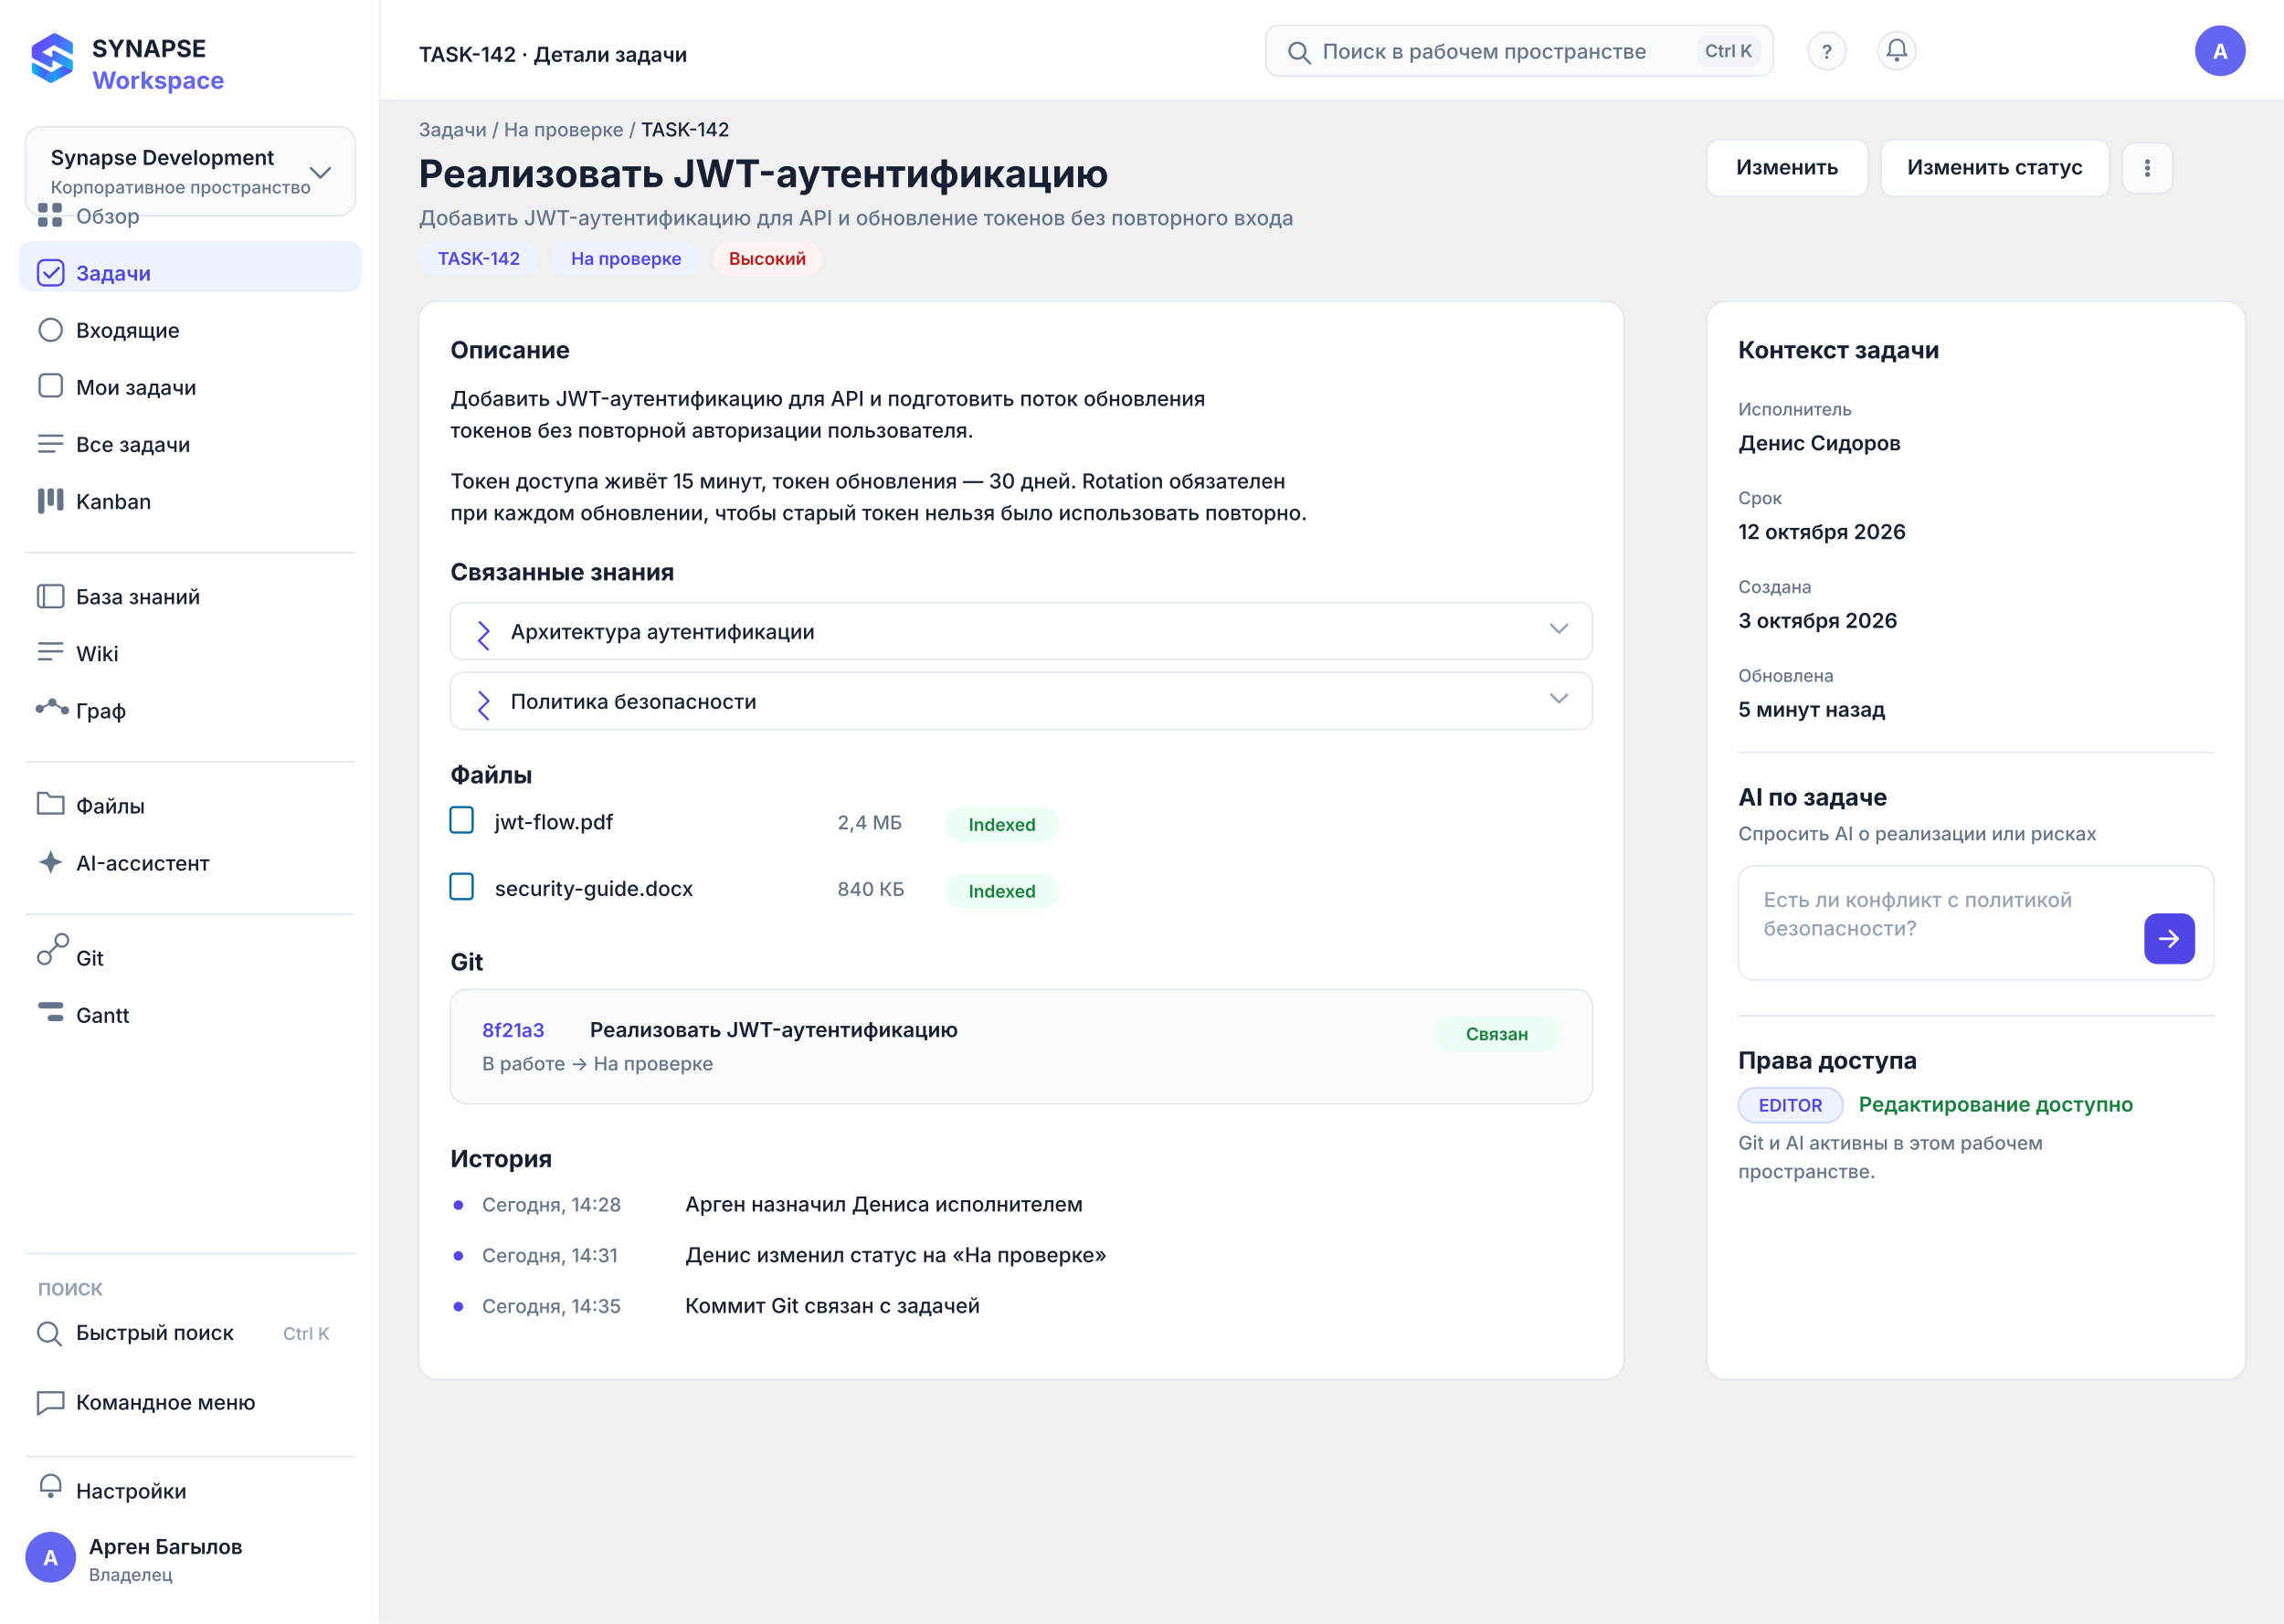
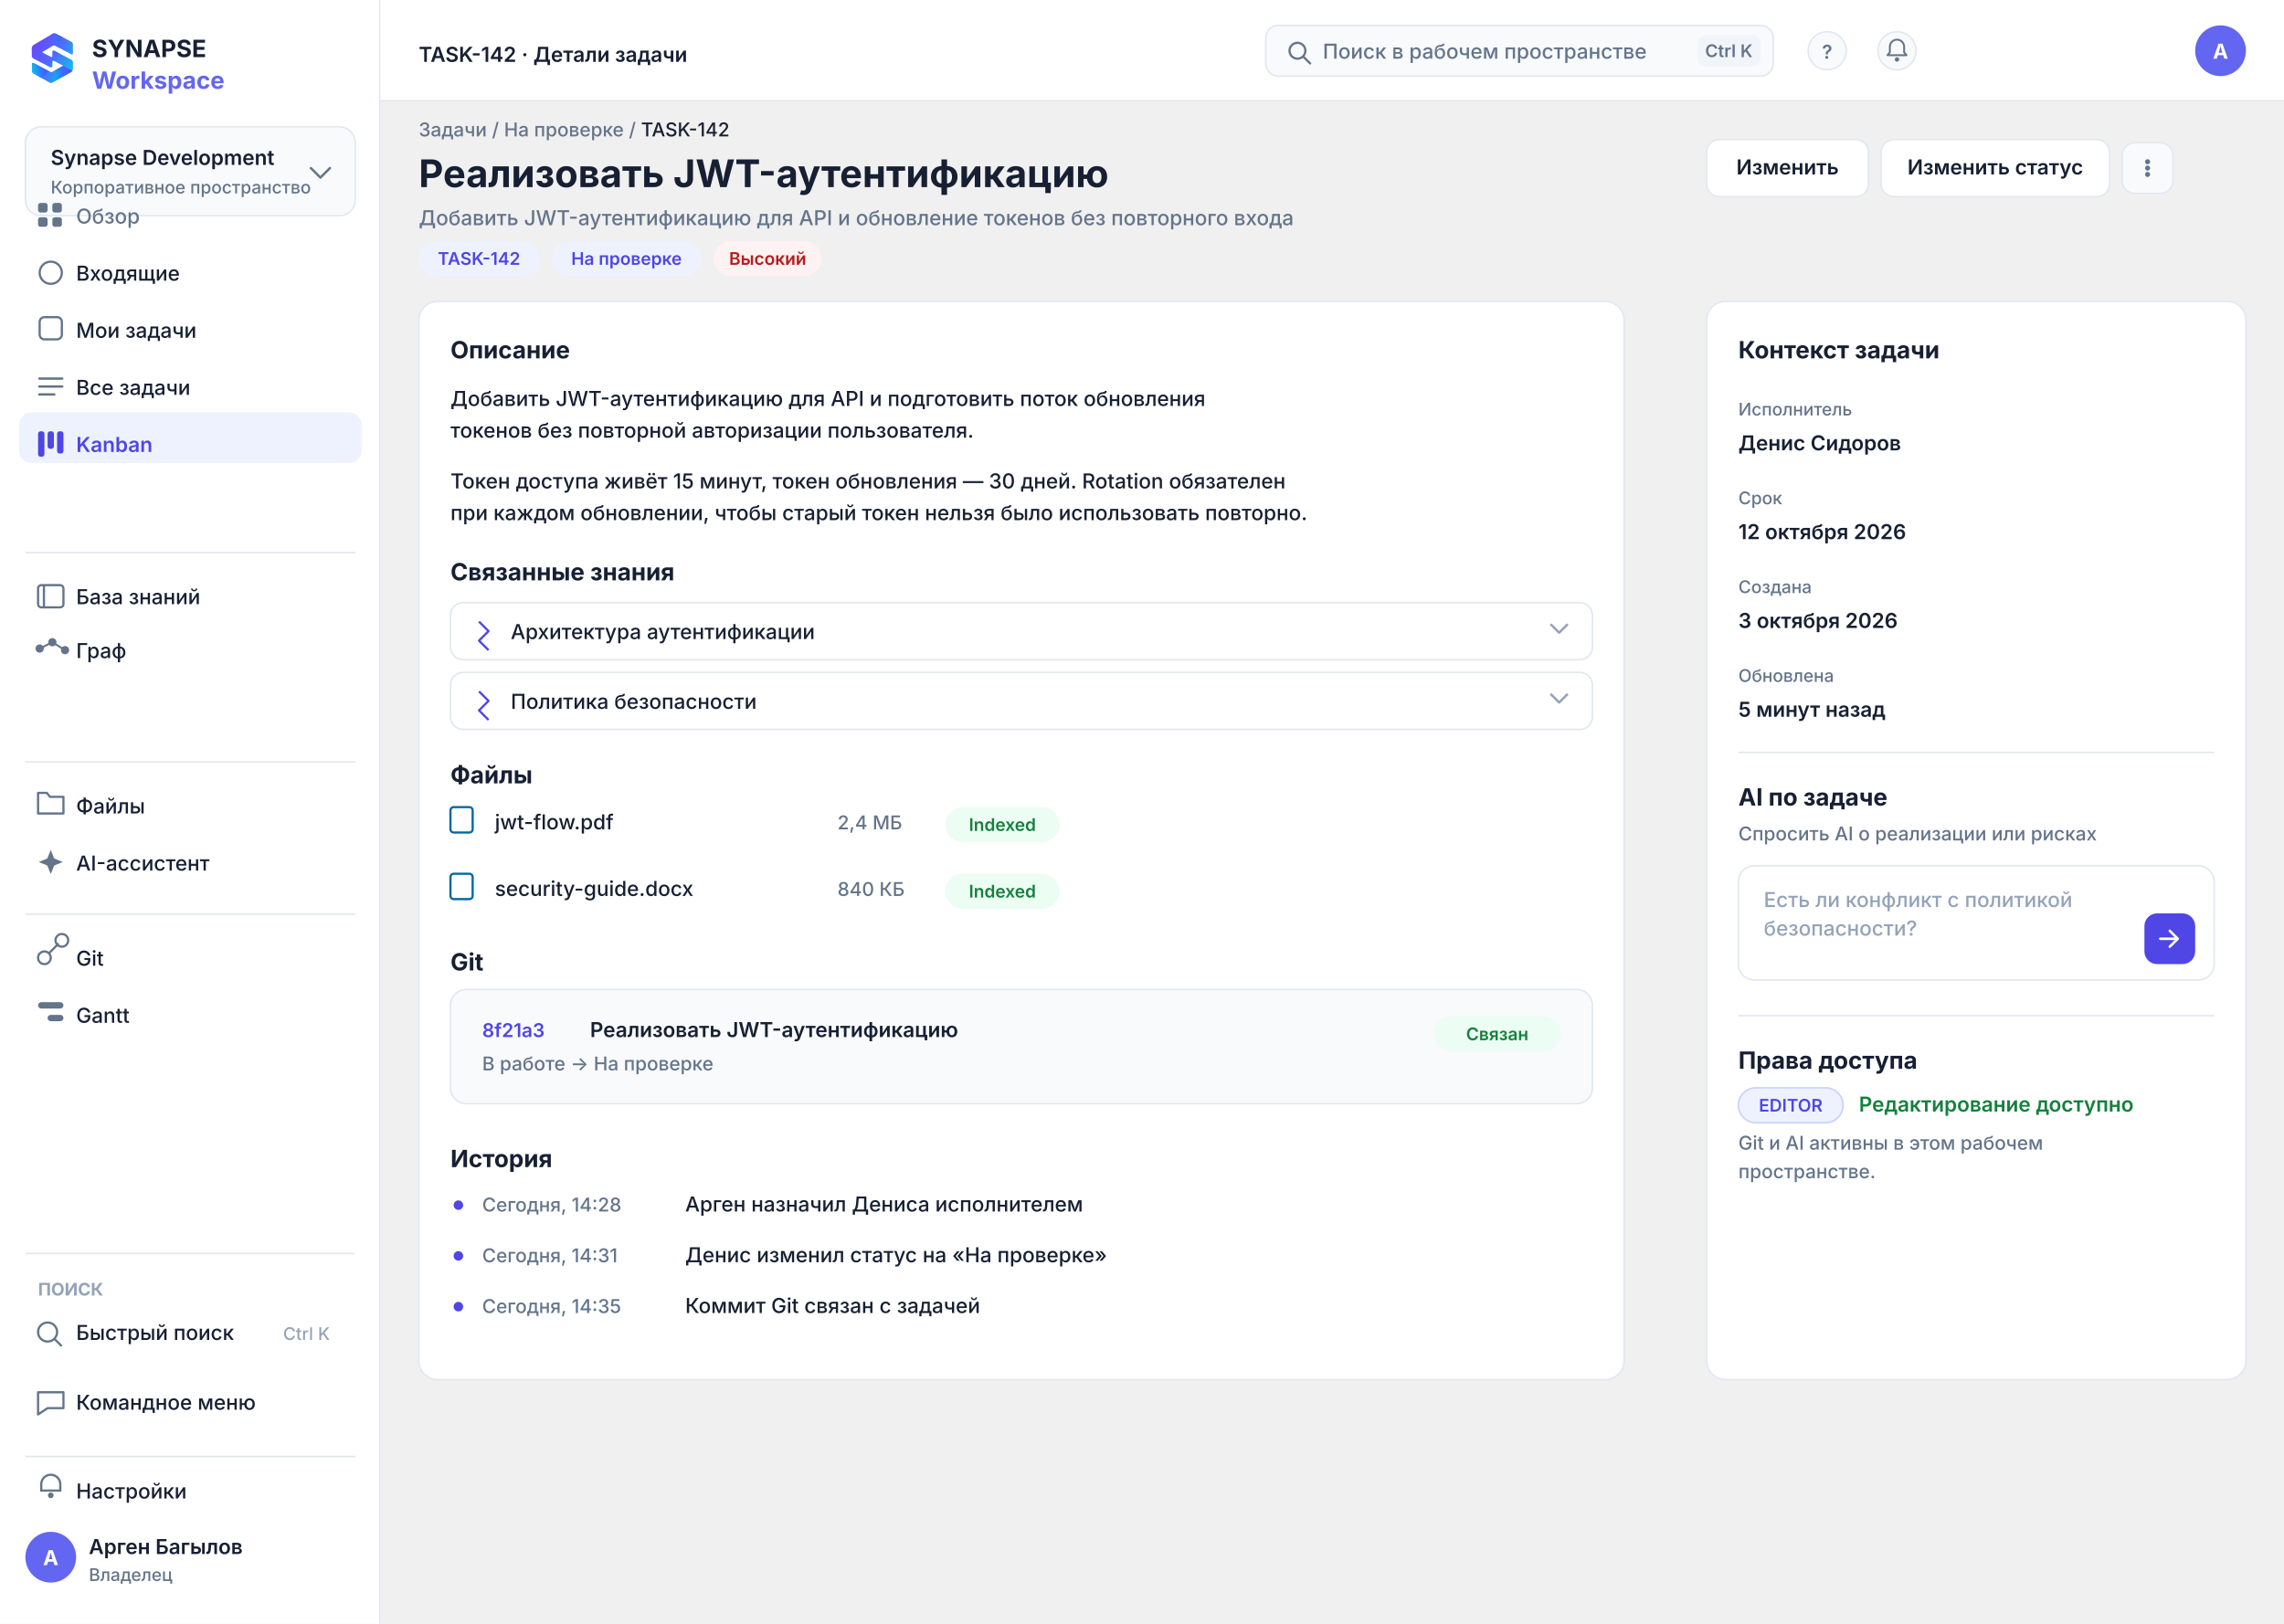
<svg xmlns="http://www.w3.org/2000/svg" width="1440" height="1024" viewBox="0 0 1440 1024" font-family="Inter, Arial, sans-serif">
  <defs>
    <linearGradient id="logoGrad" x1="0.000" y1="0.000" x2="1.106" y2="0.864">
      <stop offset="0" stop-color="#713BFF" />
      <stop offset="0.48" stop-color="#4E69FF" />
      <stop offset="1" stop-color="#00D7E8" />
    </linearGradient>
    <linearGradient id="logoGrad2" x1="-0.157" y1="0.025" x2="0.975" y2="-0.157">
      <stop offset="0" stop-color="#00CFE8" />
      <stop offset="0.52" stop-color="#356EFF" />
      <stop offset="1" stop-color="#7A35FF" />
    </linearGradient>
  </defs>
  <g id="sidebar">
    <rect id="sidebar-bg" x="0" y="0" width="240" height="1024" fill="#FFFFFF" />
    <rect id="sidebar-border" x="239" y="0" width="1" height="1024" fill="#E2E8F0" />
    <g id="brand-mark" transform="translate(20 21) scale(0.1912)">
      <g id="logo-mark" transform="translate(-2.75 -1.75)">
        <g id="logo-body" fill="url(#logoGrad)">
          <path id="logo-body-1" d="M75.75 1.75 L79.75 2.00 L84.25 4.00 L87.00 5.75 L105.50 15.00 L106.25 15.75 L121.00 23.00 L129.25 27.75 L130.50 28.00 L135.75 31.25 L137.50 34.00 L138.50 36.75 L138.75 68.00 L138.00 69.75 L135.75 71.50 L134.25 71.50 L132.50 70.75 L122.50 65.00 L109.75 58.75 L97.75 52.00 L90.50 48.75 L77.75 41.75 L76.50 41.50 L74.50 41.75 L72.00 43.00 L61.50 49.75 L60.00 50.25 L49.50 56.75 L38.25 63.00 L37.50 64.25 L46.75 69.75 L66.50 79.75 L68.25 80.00 L69.75 79.25 L70.75 77.25 L70.75 62.00 L71.75 60.25 L73.25 59.00 L76.50 58.75 L85.25 63.75 L94.25 68.00 L104.25 73.75 L120.75 82.00 L127.00 85.75 L134.00 89.00 L136.75 91.50 L138.00 93.75 L138.75 96.50 L138.75 119.00 L136.75 125.00 L135.00 127.50 L131.50 130.50 L81.50 158.00 L71.00 164.50 L68.25 165.50 L64.50 165.50 L58.50 162.75 L45.75 155.00 L41.00 152.75 L32.00 147.25 L9.00 134.50 L5.75 131.50 L4.00 128.00 L3.75 126.00 L4.00 101.25 L6.00 99.50 L8.00 99.50 L66.00 130.00 L69.25 129.75 L91.25 117.00 L103.50 110.75 L105.00 109.75 L105.75 108.50 L104.25 107.25 L77.00 93.00 L74.75 92.00 L73.75 92.00 L71.00 94.25 L70.75 111.25 L68.50 114.00 L65.00 114.25 L61.25 112.75 L41.50 102.00 L9.50 85.75 L6.25 83.50 L5.00 82.00 L4.00 80.50 L3.00 77.50 L2.75 50.75 L4.00 46.25 L5.00 44.25 L6.00 42.75 L9.00 40.00 L34.50 25.00 L37.25 23.75 L39.50 22.00 L61.00 9.75 L68.00 5.25 L74.00 2.00 L75.75 1.75 Z" />
        </g>
        <g id="logo-fold" fill="url(#logoGrad2)">
          <path id="logo-fold-1" d="M73.50 91.75 L75.75 92.00 L82.50 95.75 L83.75 95.75 L88.50 98.75 L91.25 99.75 L96.00 102.75 L104.50 107.00 L106.00 108.25 L106.00 109.25 L106.75 110.25 L112.00 112.00 L125.00 119.25 L130.50 121.75 L132.50 123.50 L134.25 124.25 L135.25 126.00 L137.25 123.50 L138.75 118.25 L138.75 96.50 L138.75 119.00 L136.75 125.00 L135.00 127.50 L131.50 130.50 L95.75 150.00 L77.25 160.75 L76.75 161.00 L77.00 159.75 L75.50 160.50 L75.25 160.00 L76.25 158.75 L75.75 158.25 L76.25 157.50 L75.75 157.00 L76.25 156.25 L75.75 155.75 L76.25 155.00 L75.75 154.25 L76.75 153.00 L76.25 152.50 L76.75 151.75 L76.25 151.25 L76.75 150.50 L76.25 149.75 L76.75 149.25 L76.25 147.00 L77.25 146.00 L76.75 145.25 L77.25 144.75 L76.75 144.00 L77.25 143.50 L76.75 142.75 L77.25 142.00 L76.75 141.50 L77.75 140.25 L77.25 139.50 L77.75 139.00 L77.25 138.25 L77.75 137.75 L77.25 137.00 L77.75 136.50 L77.25 134.25 L78.25 133.25 L77.75 132.50 L78.25 132.00 L78.00 128.25 L80.25 127.00 L81.00 126.00 L80.25 125.25 L79.25 125.25 L81.00 123.50 L80.00 123.50 L91.25 117.00 L103.50 110.75 L105.00 109.75 L105.75 108.50 L104.25 107.25 L77.00 93.00 L73.75 92.00 L71.00 94.25 L70.75 111.25 L68.50 114.00 L64.00 114.00 L68.00 114.00 L70.00 112.25 L70.75 110.75 L70.75 94.50 L71.50 93.25 L73.50 91.75 Z" />
          <path id="logo-fold-2" d="M6.75 99.25 L11.00 101.00 L66.00 130.00 L69.25 129.75 L66.25 130.50 L57.25 126.00 L57.25 127.00 L59.50 128.75 L59.00 129.00 L55.50 127.75 L53.25 128.75 L53.00 130.75 L52.50 130.75 L52.00 132.25 L52.00 133.75 L48.50 139.75 L38.75 147.00 L38.00 147.75 L38.50 149.25 L37.75 149.75 L35.75 148.75 L35.25 149.25 L9.00 134.50 L5.25 130.75 L4.00 128.00 L3.75 126.00 L3.75 102.00 L5.50 99.75 L6.75 99.25 Z" />
          <path id="logo-fold-3" d="M75.75 1.75 L79.75 2.00 L84.25 4.00 L117.75 21.50 L101.75 14.00 L102.00 15.00 L103.00 15.25 L103.00 15.75 L100.25 16.00 L99.50 17.00 L100.00 18.25 L99.50 19.00 L100.50 21.25 L101.75 21.25 L102.00 20.00 L102.75 21.50 L99.00 23.75 L97.00 26.00 L90.00 30.75 L84.75 35.50 L82.75 36.50 L83.00 34.75 L82.00 33.50 L82.50 33.00 L82.00 32.25 L82.50 31.50 L81.50 30.25 L82.00 29.75 L81.00 28.50 L81.50 27.75 L81.00 27.00 L81.50 26.50 L80.50 25.25 L81.00 24.50 L80.50 23.75 L81.00 23.25 L80.00 22.00 L80.50 21.25 L80.00 20.50 L80.50 20.00 L79.50 19.00 L79.75 16.50 L79.00 15.75 L79.25 13.50 L78.50 12.50 L78.75 11.50 L78.00 10.75 L78.25 8.25 L77.25 7.25 L77.75 6.75 L77.25 6.00 L77.75 5.25 L76.75 4.00 L77.50 2.50 L75.25 2.25 L72.50 3.00 L50.50 15.75 L71.50 3.25 L74.00 2.00 L75.75 1.75 Z" />
          <path id="logo-fold-4" d="M74.00 58.75 L77.25 59.00 L85.25 63.75 L94.25 68.00 L96.75 69.75 L119.50 81.50 L87.25 65.25 L86.25 65.75 L87.50 66.50 L87.50 67.50 L87.00 67.75 L87.00 70.75 L87.50 71.75 L87.00 72.00 L87.00 73.75 L87.00 72.00 L86.50 72.00 L86.50 73.75 L86.00 74.25 L85.25 73.25 L85.75 72.50 L83.50 69.00 L80.75 68.50 L80.75 68.00 L78.75 68.00 L77.00 66.00 L78.75 62.50 L80.00 62.50 L80.75 63.25 L81.50 63.25 L82.00 62.50 L76.00 59.00 L73.75 59.25 L72.50 60.00 L71.00 62.75 L70.75 78.50 L69.25 80.00 L66.25 80.00 L44.00 68.50 L37.50 64.75 L37.25 63.75 L38.00 63.25 L37.50 63.75 L38.00 64.75 L46.75 69.75 L66.50 79.75 L68.25 80.00 L69.75 79.25 L70.75 77.25 L70.75 62.00 L71.75 60.25 L74.00 58.75 Z" />
        </g>
      </g>
    </g>
    <text id="brand-line1" x="58" y="36" font-size="15" font-weight="700" fill="#172033">SYNAPSE</text>
    <text id="brand-line2" x="58" y="56" font-size="15" font-weight="700" fill="#6366F1">Workspace</text>
    <g id="workspace-switcher">
      <rect x="16" y="80" width="208" height="56" rx="10" fill="#F8FAFC" stroke="#E2E8F0" />
      <text x="32" y="104" font-size="13" font-weight="600" fill="#172033">Synapse Development</text>
      <text x="32" y="122" font-size="11" font-weight="500" fill="#64748B">Корпоративное пространство</text>
      <path d="M196 106l6 6 6-6" fill="none" stroke="#64748B" stroke-width="1.5" stroke-linecap="round" stroke-linejoin="round" />
    </g>
    <g id="nav-primary">
      <rect x="24" y="128" width="6" height="6" rx="1.5" fill="#64748B" />
      <rect x="33" y="128" width="6" height="6" rx="1.5" fill="#64748B" />
      <rect x="24" y="137" width="6" height="6" rx="1.5" fill="#64748B" />
      <rect x="33" y="137" width="6" height="6" rx="1.5" fill="#64748B" />
      <text x="48" y="141" font-size="13" font-weight="500" fill="#64748B">Обзор</text>
-       <rect id="nav-tasks" x="12" y="152" width="216" height="32" rx="8" fill="#EEF2FF" />
-       <rect x="24" y="164" width="16" height="16" rx="4" fill="none" stroke="#4F46E5" stroke-width="1.4" />
-       <path d="M28 172l3 3 6-6" fill="none" stroke="#4F46E5" stroke-width="1.6" stroke-linecap="round" stroke-linejoin="round" />
-       <text id="nav-tasks-label" x="48" y="177" font-size="13" font-weight="600" fill="#4F46E5">Задачи</text>
-       <circle cx="32" cy="208" r="7" fill="none" stroke="#64748B" stroke-width="1.4" />
-       <text x="48" y="213" font-size="13" font-weight="500" fill="#172033">Входящие</text>
-       <rect x="25" y="236" width="14" height="14" rx="3" fill="none" stroke="#64748B" stroke-width="1.4" />
-       <text x="48" y="249" font-size="13" font-weight="500" fill="#172033">Мои задачи</text>
-       <rect x="24" y="274" width="16" height="1.5" rx="0.75" fill="#64748B" />
-       <rect x="24" y="279" width="16" height="1.5" rx="0.75" fill="#64748B" />
-       <rect x="24" y="284" width="11" height="1.5" rx="0.75" fill="#64748B" />
-       <text x="48" y="285" font-size="13" font-weight="500" fill="#172033">Все задачи</text>
-       <rect x="24" y="308" width="4" height="16" rx="1.5" fill="#64748B" />
-       <rect x="30" y="308" width="4" height="11" rx="1.5" fill="#64748B" />
-       <rect x="36" y="308" width="4" height="14" rx="1.5" fill="#64748B" />
-       <text x="48" y="321" font-size="13" font-weight="500" fill="#172033">Kanban</text>
+       <circle cx="32" cy="172" r="7" fill="none" stroke="#64748B" stroke-width="1.4" />
+       <text x="48" y="177" font-size="13" font-weight="500" fill="#172033">Входящие</text>
+       <rect x="25" y="200" width="14" height="14" rx="3" fill="none" stroke="#64748B" stroke-width="1.4" />
+       <text x="48" y="213" font-size="13" font-weight="500" fill="#172033">Мои задачи</text>
+       <rect x="24" y="238" width="16" height="1.5" rx="0.75" fill="#64748B" />
+       <rect x="24" y="243" width="16" height="1.5" rx="0.75" fill="#64748B" />
+       <rect x="24" y="248" width="11" height="1.5" rx="0.75" fill="#64748B" />
+       <text x="48" y="249" font-size="13" font-weight="500" fill="#172033">Все задачи</text>
+       <rect id="nav-kanban" x="12" y="260" width="216" height="32" rx="8" fill="#EEF2FF" />
+       <rect x="24" y="272" width="4" height="16" rx="1.5" fill="#4F46E5" />
+       <rect x="30" y="272" width="4" height="11" rx="1.5" fill="#4F46E5" />
+       <rect x="36" y="272" width="4" height="14" rx="1.5" fill="#4F46E5" />
+       <text id="nav-kanban-label" x="48" y="285" font-size="13" font-weight="600" fill="#4F46E5">Kanban</text>
    </g>
    <rect id="divider-1" x="16" y="348" width="208" height="1" fill="#E2E8F0" />
    <g id="nav-knowledge">
      <rect x="24" y="369" width="16" height="14" rx="2" fill="none" stroke="#64748B" stroke-width="1.4" />
      <rect x="27" y="369" width="1.4" height="14" fill="#64748B" />
      <text x="48" y="381" font-size="13" font-weight="500" fill="#172033">База знаний</text>
-       <rect x="24" y="405" width="16" height="1.5" rx="0.75" fill="#64748B" />
-       <rect x="24" y="410" width="16" height="1.5" rx="0.75" fill="#64748B" />
-       <rect x="24" y="415" width="9" height="1.5" rx="0.75" fill="#64748B" />
-       <text x="48" y="417" font-size="13" font-weight="500" fill="#172033">Wiki</text>
-       <path d="M25 447l8-4 8 5" fill="none" stroke="#64748B" stroke-width="1.2" />
-       <circle cx="25" cy="447" r="2.6" fill="#64748B" />
-       <circle cx="33" cy="443" r="2.6" fill="#64748B" />
-       <circle cx="41" cy="448" r="2.6" fill="#64748B" />
-       <text x="48" y="453" font-size="13" font-weight="500" fill="#172033">Граф</text>
+       <path d="M25 409l8-4 8 5" fill="none" stroke="#64748B" stroke-width="1.2" />
+       <circle cx="25" cy="409" r="2.6" fill="#64748B" />
+       <circle cx="33" cy="405" r="2.6" fill="#64748B" />
+       <circle cx="41" cy="410" r="2.6" fill="#64748B" />
+       <text x="48" y="415" font-size="13" font-weight="500" fill="#172033">Граф</text>
    </g>
    <rect id="divider-2" x="16" y="480" width="208" height="1" fill="#E2E8F0" />
    <g id="nav-workspace">
      <path d="M24 500h5.5l2 2.5h8.5v10.5H24z" fill="none" stroke="#64748B" stroke-width="1.4" stroke-linejoin="round" />
      <text x="48" y="513" font-size="13" font-weight="500" fill="#172033">Файлы</text>
      <path d="M32 536l2.2 5.4 5.4 2.2-5.4 2.2-2.2 5.4-2.2-5.4-5.4-2.2 5.4-2.2z" fill="#64748B" />
      <text x="48" y="549" font-size="13" font-weight="500" fill="#172033">AI-ассистент</text>
    </g>
    <rect id="divider-3" x="16" y="576" width="208" height="1" fill="#E2E8F0" />
    <g id="nav-modules">
      <circle cx="28" cy="604" r="4" fill="none" stroke="#64748B" stroke-width="1.4" />
      <path d="M31 601l6-6" fill="none" stroke="#64748B" stroke-width="1.4" />
      <circle cx="39" cy="593" r="4" fill="none" stroke="#64748B" stroke-width="1.4" />
      <text x="48" y="609" font-size="13" font-weight="500" fill="#172033">Git</text>
      <rect x="24" y="632" width="16" height="4" rx="2" fill="#64748B" />
      <rect x="30" y="640" width="10" height="4" rx="2" fill="#64748B" />
      <text x="48" y="645" font-size="13" font-weight="500" fill="#172033">Gantt</text>
    </g>
    <rect id="divider-4" x="16" y="790" width="208" height="1" fill="#E2E8F0" />
    <text id="nav-search-label" x="24" y="817" font-size="11" font-weight="700" fill="#94A3B8">ПОИСК</text>
    <circle cx="30" cy="840" r="6" fill="none" stroke="#64748B" stroke-width="1.4" />
    <path d="M34.5 844.5l4 4" fill="none" stroke="#64748B" stroke-width="1.4" stroke-linecap="round" />
    <text x="48" y="845" font-size="13" font-weight="500" fill="#172033">Быстрый поиск</text>
    <text x="208" y="845" font-size="11" font-weight="500" fill="#94A3B8" text-anchor="end">Ctrl K</text>
    <path d="M24 878h16v10H30l-6 4z" fill="none" stroke="#64748B" stroke-width="1.4" stroke-linejoin="round" />
    <text x="48" y="889" font-size="13" font-weight="500" fill="#172033">Командное меню</text>
    <rect id="divider-5" x="16" y="918" width="208" height="1" fill="#E2E8F0" />
    <path d="M32 930a6 6 0 0 1 6 6v4h-12v-4a6 6 0 0 1 6-6z" fill="none" stroke="#64748B" stroke-width="1.4" />
    <circle cx="32" cy="943" r="1.8" fill="#64748B" />
    <text x="48" y="945" font-size="13" font-weight="500" fill="#172033">Настройки</text>
    <g id="sidebar-user">
      <circle cx="32" cy="982" r="16" fill="#6366F1" />
      <text x="32" y="987" font-size="13" font-weight="700" fill="#FFFFFF" text-anchor="middle">А</text>
      <text x="56" y="980" font-size="13" font-weight="600" fill="#172033">Арген Багылов</text>
      <text x="56" y="997" font-size="11" font-weight="500" fill="#64748B">Владелец</text>
    </g>
  </g>
  <g id="topbar">
    <rect id="topbar-bg" x="240" y="0" width="1200" height="64" fill="#FFFFFF" />
    <rect id="topbar-border" x="240" y="63" width="1200" height="1" fill="#E2E8F0" />
    <text id="topbar-title" x="264" y="39" font-size="13" font-weight="600" fill="#172033">TASK-142 · Детали задачи</text>
    <g id="topbar-search">
      <rect x="798" y="16" width="320" height="32" rx="8" fill="#F8FAFC" stroke="#E2E8F0" />
      <circle cx="818" cy="32" r="5" fill="none" stroke="#64748B" stroke-width="1.4" />
      <path d="M822 36l4 4" fill="none" stroke="#64748B" stroke-width="1.4" stroke-linecap="round" />
      <text x="834" y="37" font-size="13" font-weight="500" fill="#64748B">Поиск в рабочем пространстве</text>
      <rect x="1070" y="22" width="40" height="20" rx="6" fill="#F1F5F9" />
      <text x="1090" y="36" font-size="11" font-weight="600" fill="#64748B" text-anchor="middle">Ctrl K</text>
    </g>
    <g id="topbar-help">
      <circle cx="1152" cy="32" r="12" fill="#F8FAFC" stroke="#E2E8F0" />
      <text x="1152" y="37" font-size="12" font-weight="600" fill="#64748B" text-anchor="middle">?</text>
    </g>
    <g id="topbar-notifications">
      <circle cx="1196" cy="32" r="12" fill="#F8FAFC" stroke="#E2E8F0" />
      <path d="M1196 25a4.5 4.5 0 0 0-4.5 4.5v3.5l-1.5 1.8h12l-1.5-1.8v-3.5a4.5 4.5 0 0 0-4.5-4.5z" fill="none" stroke="#64748B" stroke-width="1.2" stroke-linejoin="round" />
      <circle cx="1196" cy="37.5" r="1.4" fill="#64748B" />
    </g>
    <g id="topbar-user">
      <circle cx="1400" cy="32" r="16" fill="#6366F1" />
      <text x="1400" y="37" font-size="13" font-weight="700" fill="#FFFFFF" text-anchor="middle">А</text>
    </g>
  </g>
  <g id="content">
    <text id="breadcrumbs" x="264" y="86" font-size="12" font-weight="500" fill="#64748B">Задачи / <tspan fill="#64748B">На проверке</tspan> / <tspan fill="#172033">TASK-142</tspan>
    </text>
    <text id="page-title" x="264" y="118" font-size="24" font-weight="700" fill="#172033">Реализовать JWT-аутентификацию</text>
    <text id="page-subtitle" x="264" y="142" font-size="13" font-weight="500" fill="#64748B">Добавить JWT-аутентификацию для API и обновление токенов без повторного входа</text>
    <g id="badges-row">
      <rect id="badge-id" x="264" y="152" width="76" height="22" rx="11" fill="#EEF2FF" />
      <text x="302" y="167" font-size="11" font-weight="600" fill="#4F46E5" text-anchor="middle">TASK-142</text>
      <rect id="badge-status" x="348" y="152" width="94" height="22" rx="11" fill="#EEF2FF" />
      <text x="395" y="167" font-size="11" font-weight="600" fill="#4F46E5" text-anchor="middle">На проверке</text>
      <rect id="badge-priority" x="450" y="152" width="68" height="22" rx="11" fill="#FEF2F2" />
      <text x="484" y="167" font-size="11" font-weight="600" fill="#B91C1C" text-anchor="middle">Высокий</text>
    </g>
    <g id="btn-edit">
      <rect x="1076" y="88" width="102" height="36" rx="8" fill="#FFFFFF" stroke="#E2E8F0" />
      <text x="1127" y="110" font-size="13" font-weight="600" fill="#172033" text-anchor="middle">Изменить</text>
    </g>
    <g id="btn-status">
      <rect x="1186" y="88" width="144" height="36" rx="8" fill="#FFFFFF" stroke="#E2E8F0" />
      <text x="1258" y="110" font-size="13" font-weight="600" fill="#172033" text-anchor="middle">Изменить статус</text>
    </g>
    <g id="btn-more">
      <rect x="1338" y="90" width="32" height="32" rx="8" fill="#F8FAFC" stroke="#E2E8F0" />
      <circle cx="1354" cy="102" r="1.6" fill="#64748B" />
      <circle cx="1354" cy="106" r="1.6" fill="#64748B" />
      <circle cx="1354" cy="110" r="1.6" fill="#64748B" />
    </g>
    <g id="card-main">
      <rect x="264" y="190" width="760" height="680" rx="12" fill="#FFFFFF" stroke="#E2E8F0" />
      <g id="section-description">
        <text id="description-title" x="284" y="226" font-size="15" font-weight="700" fill="#172033">Описание</text>
        <text id="description-p1" x="284" y="256" font-size="13" font-weight="500" fill="#172033">Добавить JWT-аутентификацию для API и подготовить поток обновления</text>
        <text id="description-p2" x="284" y="276" font-size="13" font-weight="500" fill="#172033">токенов без повторной авторизации пользователя.</text>
        <text id="description-p3" x="284" y="308" font-size="13" font-weight="500" fill="#172033">Токен доступа живёт 15 минут, токен обновления — 30 дней. Rotation обязателен</text>
        <text id="description-p4" x="284" y="328" font-size="13" font-weight="500" fill="#172033">при каждом обновлении, чтобы старый токен нельзя было использовать повторно.</text>
      </g>
      <g id="section-knowledge">
        <text id="knowledge-title" x="284" y="366" font-size="15" font-weight="700" fill="#172033">Связанные знания</text>
        <rect id="knowledge-1" x="284" y="380" width="720" height="36" rx="8" fill="#FFFFFF" stroke="#E2E8F0" />
        <path d="M302 392l6 6-6 6 6 6" fill="none" stroke="#4F46E5" stroke-width="1.4" stroke-linejoin="round" />
        <text x="322" y="403" font-size="13" font-weight="500" fill="#172033">Архитектура аутентификации</text>
        <path d="M978 394l5 5 5-5" fill="none" stroke="#94A3B8" stroke-width="1.5" stroke-linecap="round" stroke-linejoin="round" />
        <rect id="knowledge-2" x="284" y="424" width="720" height="36" rx="8" fill="#FFFFFF" stroke="#E2E8F0" />
        <path d="M302 436l6 6-6 6 6 6" fill="none" stroke="#4F46E5" stroke-width="1.4" stroke-linejoin="round" />
        <text x="322" y="447" font-size="13" font-weight="500" fill="#172033">Политика безопасности</text>
        <path d="M978 438l5 5 5-5" fill="none" stroke="#94A3B8" stroke-width="1.5" stroke-linecap="round" stroke-linejoin="round" />
      </g>
      <g id="section-files">
        <text id="files-title" x="284" y="494" font-size="15" font-weight="700" fill="#172033">Файлы</text>
        <rect id="file-1-icon" x="284" y="509" width="14" height="16" rx="2" fill="none" stroke="#0369A1" stroke-width="1.4" />
        <text id="file-1-name" x="312" y="523" font-size="13" font-weight="500" fill="#172033">jwt-flow.pdf</text>
        <text id="file-1-size" x="528" y="523" font-size="12" font-weight="500" fill="#64748B">2,4 МБ</text>
        <rect id="file-1-badge" x="596" y="509" width="72" height="22" rx="11" fill="#ECFDF3" />
        <text x="632" y="524" font-size="11" font-weight="600" fill="#15803D" text-anchor="middle">Indexed</text>
        <rect id="file-2-icon" x="284" y="551" width="14" height="16" rx="2" fill="none" stroke="#0369A1" stroke-width="1.4" />
        <text id="file-2-name" x="312" y="565" font-size="13" font-weight="500" fill="#172033">security-guide.docx</text>
        <text id="file-2-size" x="528" y="565" font-size="12" font-weight="500" fill="#64748B">840 КБ</text>
        <rect id="file-2-badge" x="596" y="551" width="72" height="22" rx="11" fill="#ECFDF3" />
        <text x="632" y="566" font-size="11" font-weight="600" fill="#15803D" text-anchor="middle">Indexed</text>
      </g>
      <g id="section-git">
        <text id="git-title" x="284" y="612" font-size="15" font-weight="700" fill="#172033">Git</text>
        <rect id="git-commit-card" x="284" y="624" width="720" height="72" rx="10" fill="#F8FAFC" stroke="#E2E8F0" />
        <text id="git-hash" x="304" y="654" font-size="12" font-weight="600" fill="#4F46E5">8f21a3</text>
        <text id="git-message" x="372" y="654" font-size="13" font-weight="600" fill="#172033">Реализовать JWT-аутентификацию</text>
        <text id="git-transition" x="304" y="675" font-size="12" font-weight="500" fill="#64748B">В работе → На проверке</text>
        <rect id="git-badge-linked" x="904" y="641" width="80" height="22" rx="11" fill="#ECFDF3" />
        <text x="944" y="656" font-size="11" font-weight="600" fill="#15803D" text-anchor="middle">Связан</text>
      </g>
      <g id="section-history">
        <text id="history-title" x="284" y="736" font-size="15" font-weight="700" fill="#172033">История</text>
        <circle id="history-dot-1" cx="289" cy="760" r="3" fill="#4F46E5" />
        <text id="history-time-1" x="304" y="764" font-size="12" font-weight="500" fill="#64748B">Сегодня, 14:28</text>
        <text id="history-text-1" x="432" y="764" font-size="13" font-weight="500" fill="#172033">Арген назначил Дениса исполнителем</text>
        <circle id="history-dot-2" cx="289" cy="792" r="3" fill="#4F46E5" />
        <text id="history-time-2" x="304" y="796" font-size="12" font-weight="500" fill="#64748B">Сегодня, 14:31</text>
        <text id="history-text-2" x="432" y="796" font-size="13" font-weight="500" fill="#172033">Денис изменил статус на «На проверке»</text>
        <circle id="history-dot-3" cx="289" cy="824" r="3" fill="#4F46E5" />
        <text id="history-time-3" x="304" y="828" font-size="12" font-weight="500" fill="#64748B">Сегодня, 14:35</text>
        <text id="history-text-3" x="432" y="828" font-size="13" font-weight="500" fill="#172033">Коммит Git связан с задачей</text>
      </g>
    </g>
    <g id="card-context">
      <rect x="1076" y="190" width="340" height="680" rx="12" fill="#FFFFFF" stroke="#E2E8F0" />
      <text id="context-title" x="1096" y="226" font-size="15" font-weight="700" fill="#172033">Контекст задачи</text>
      <text id="context-assignee-label" x="1096" y="262" font-size="11" font-weight="500" fill="#64748B">Исполнитель</text>
      <text id="context-assignee-value" x="1096" y="284" font-size="13" font-weight="600" fill="#172033">Денис Сидоров</text>
      <text id="context-due-label" x="1096" y="318" font-size="11" font-weight="500" fill="#64748B">Срок</text>
      <text id="context-due-value" x="1096" y="340" font-size="13" font-weight="600" fill="#172033">12 октября 2026</text>
      <text id="context-created-label" x="1096" y="374" font-size="11" font-weight="500" fill="#64748B">Создана</text>
      <text id="context-created-value" x="1096" y="396" font-size="13" font-weight="600" fill="#172033">3 октября 2026</text>
      <text id="context-updated-label" x="1096" y="430" font-size="11" font-weight="500" fill="#64748B">Обновлена</text>
      <text id="context-updated-value" x="1096" y="452" font-size="13" font-weight="600" fill="#172033">5 минут назад</text>
      <rect id="context-divider" x="1096" y="474" width="300" height="1" fill="#E2E8F0" />
      <text id="ai-title" x="1096" y="508" font-size="15" font-weight="700" fill="#172033">AI по задаче</text>
      <text id="ai-hint" x="1096" y="530" font-size="12" font-weight="500" fill="#64748B">Спросить AI о реализации или рисках</text>
      <g id="ai-input">
        <rect x="1096" y="546" width="300" height="72" rx="10" fill="#FFFFFF" stroke="#E2E8F0" />
        <text x="1112" y="572" font-size="13" font-weight="500" fill="#94A3B8">Есть ли конфликт с политикой</text>
        <text x="1112" y="590" font-size="13" font-weight="500" fill="#94A3B8">безопасности?</text>
        <rect id="ai-send" x="1352" y="576" width="32" height="32" rx="8" fill="#4F46E5" />
        <path d="M1362 592h11M1368 587l5 5-5 5" fill="none" stroke="#FFFFFF" stroke-width="1.6" stroke-linecap="round" stroke-linejoin="round" />
      </g>
      <rect id="divider-access" x="1096" y="640" width="300" height="1" fill="#E2E8F0" />
      <text id="access-title" x="1096" y="674" font-size="15" font-weight="700" fill="#172033">Права доступа</text>
      <rect id="access-badge" x="1096" y="686" width="66" height="22" rx="11" fill="#EEF2FF" stroke="#C7D2FE" />
      <text x="1129" y="701" font-size="11" font-weight="600" fill="#4F46E5" text-anchor="middle">EDITOR</text>
      <text id="access-level" x="1172" y="701" font-size="13" font-weight="600" fill="#15803D">Редактирование доступно</text>
      <text id="access-note" x="1096" y="725" font-size="12" font-weight="500" fill="#64748B">Git и AI активны в этом рабочем</text>
      <text id="access-note-2" x="1096" y="743" font-size="12" font-weight="500" fill="#64748B">пространстве.</text>
    </g>
  </g>
</svg>
